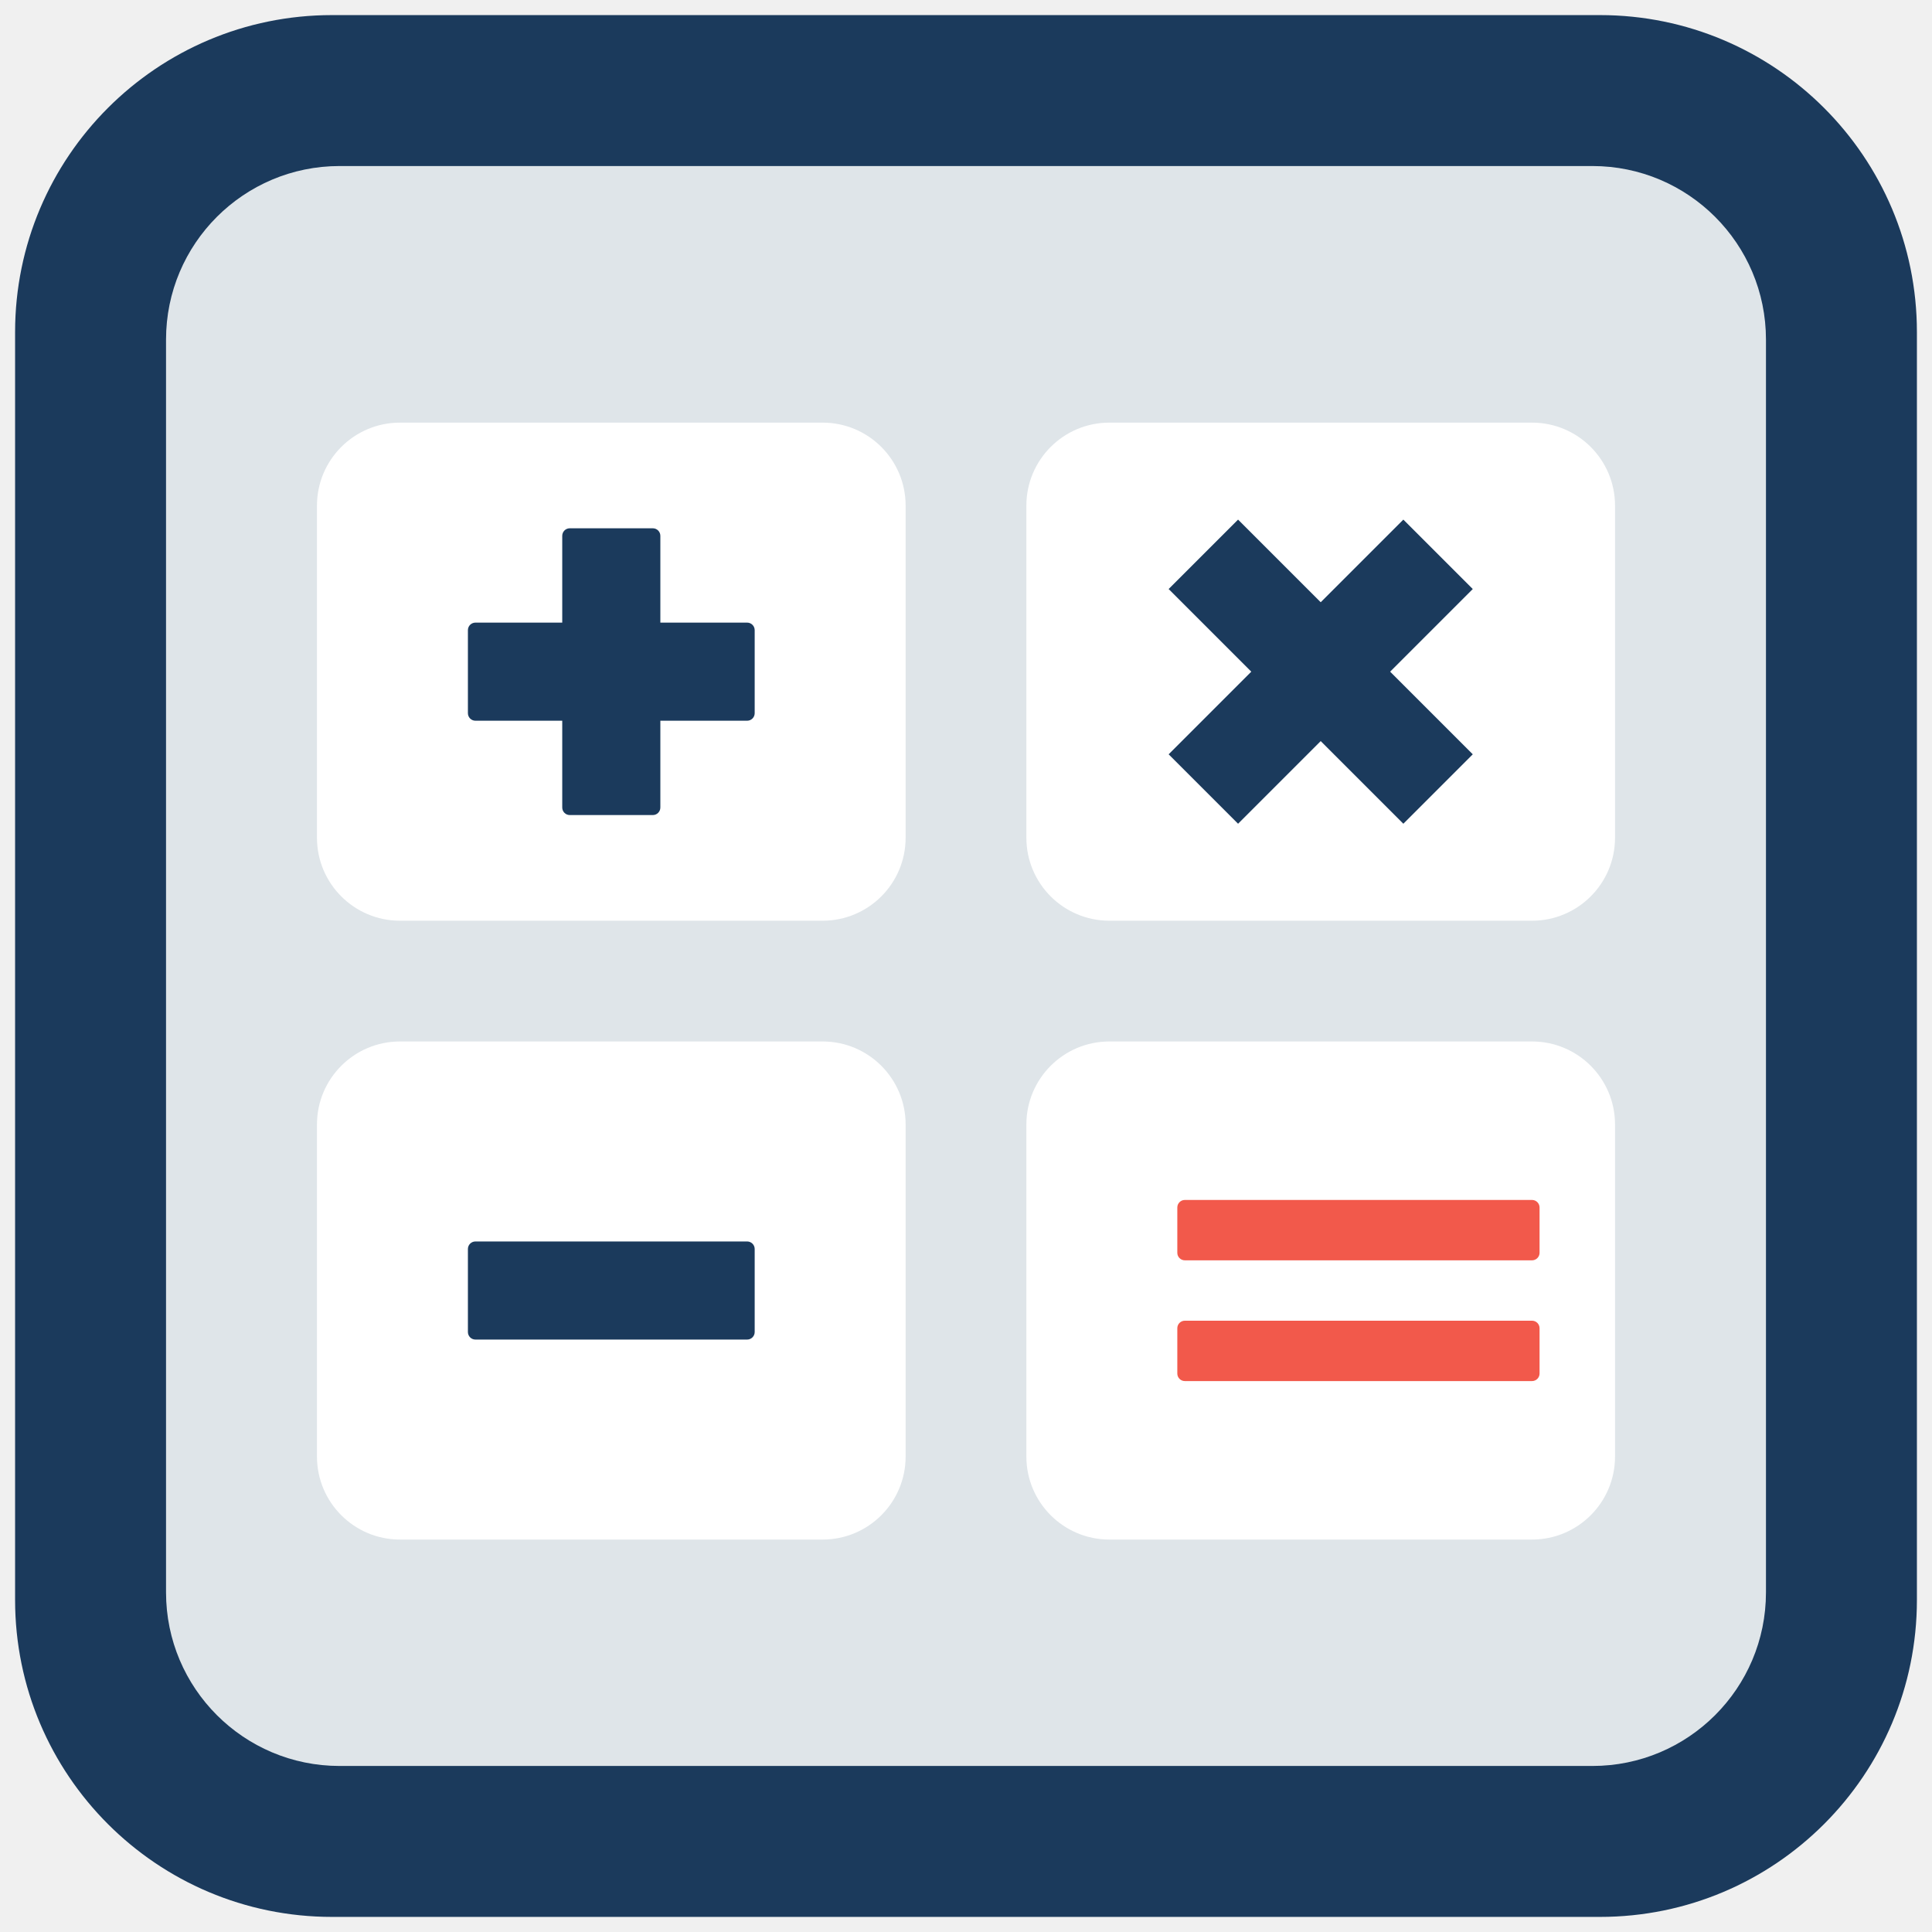
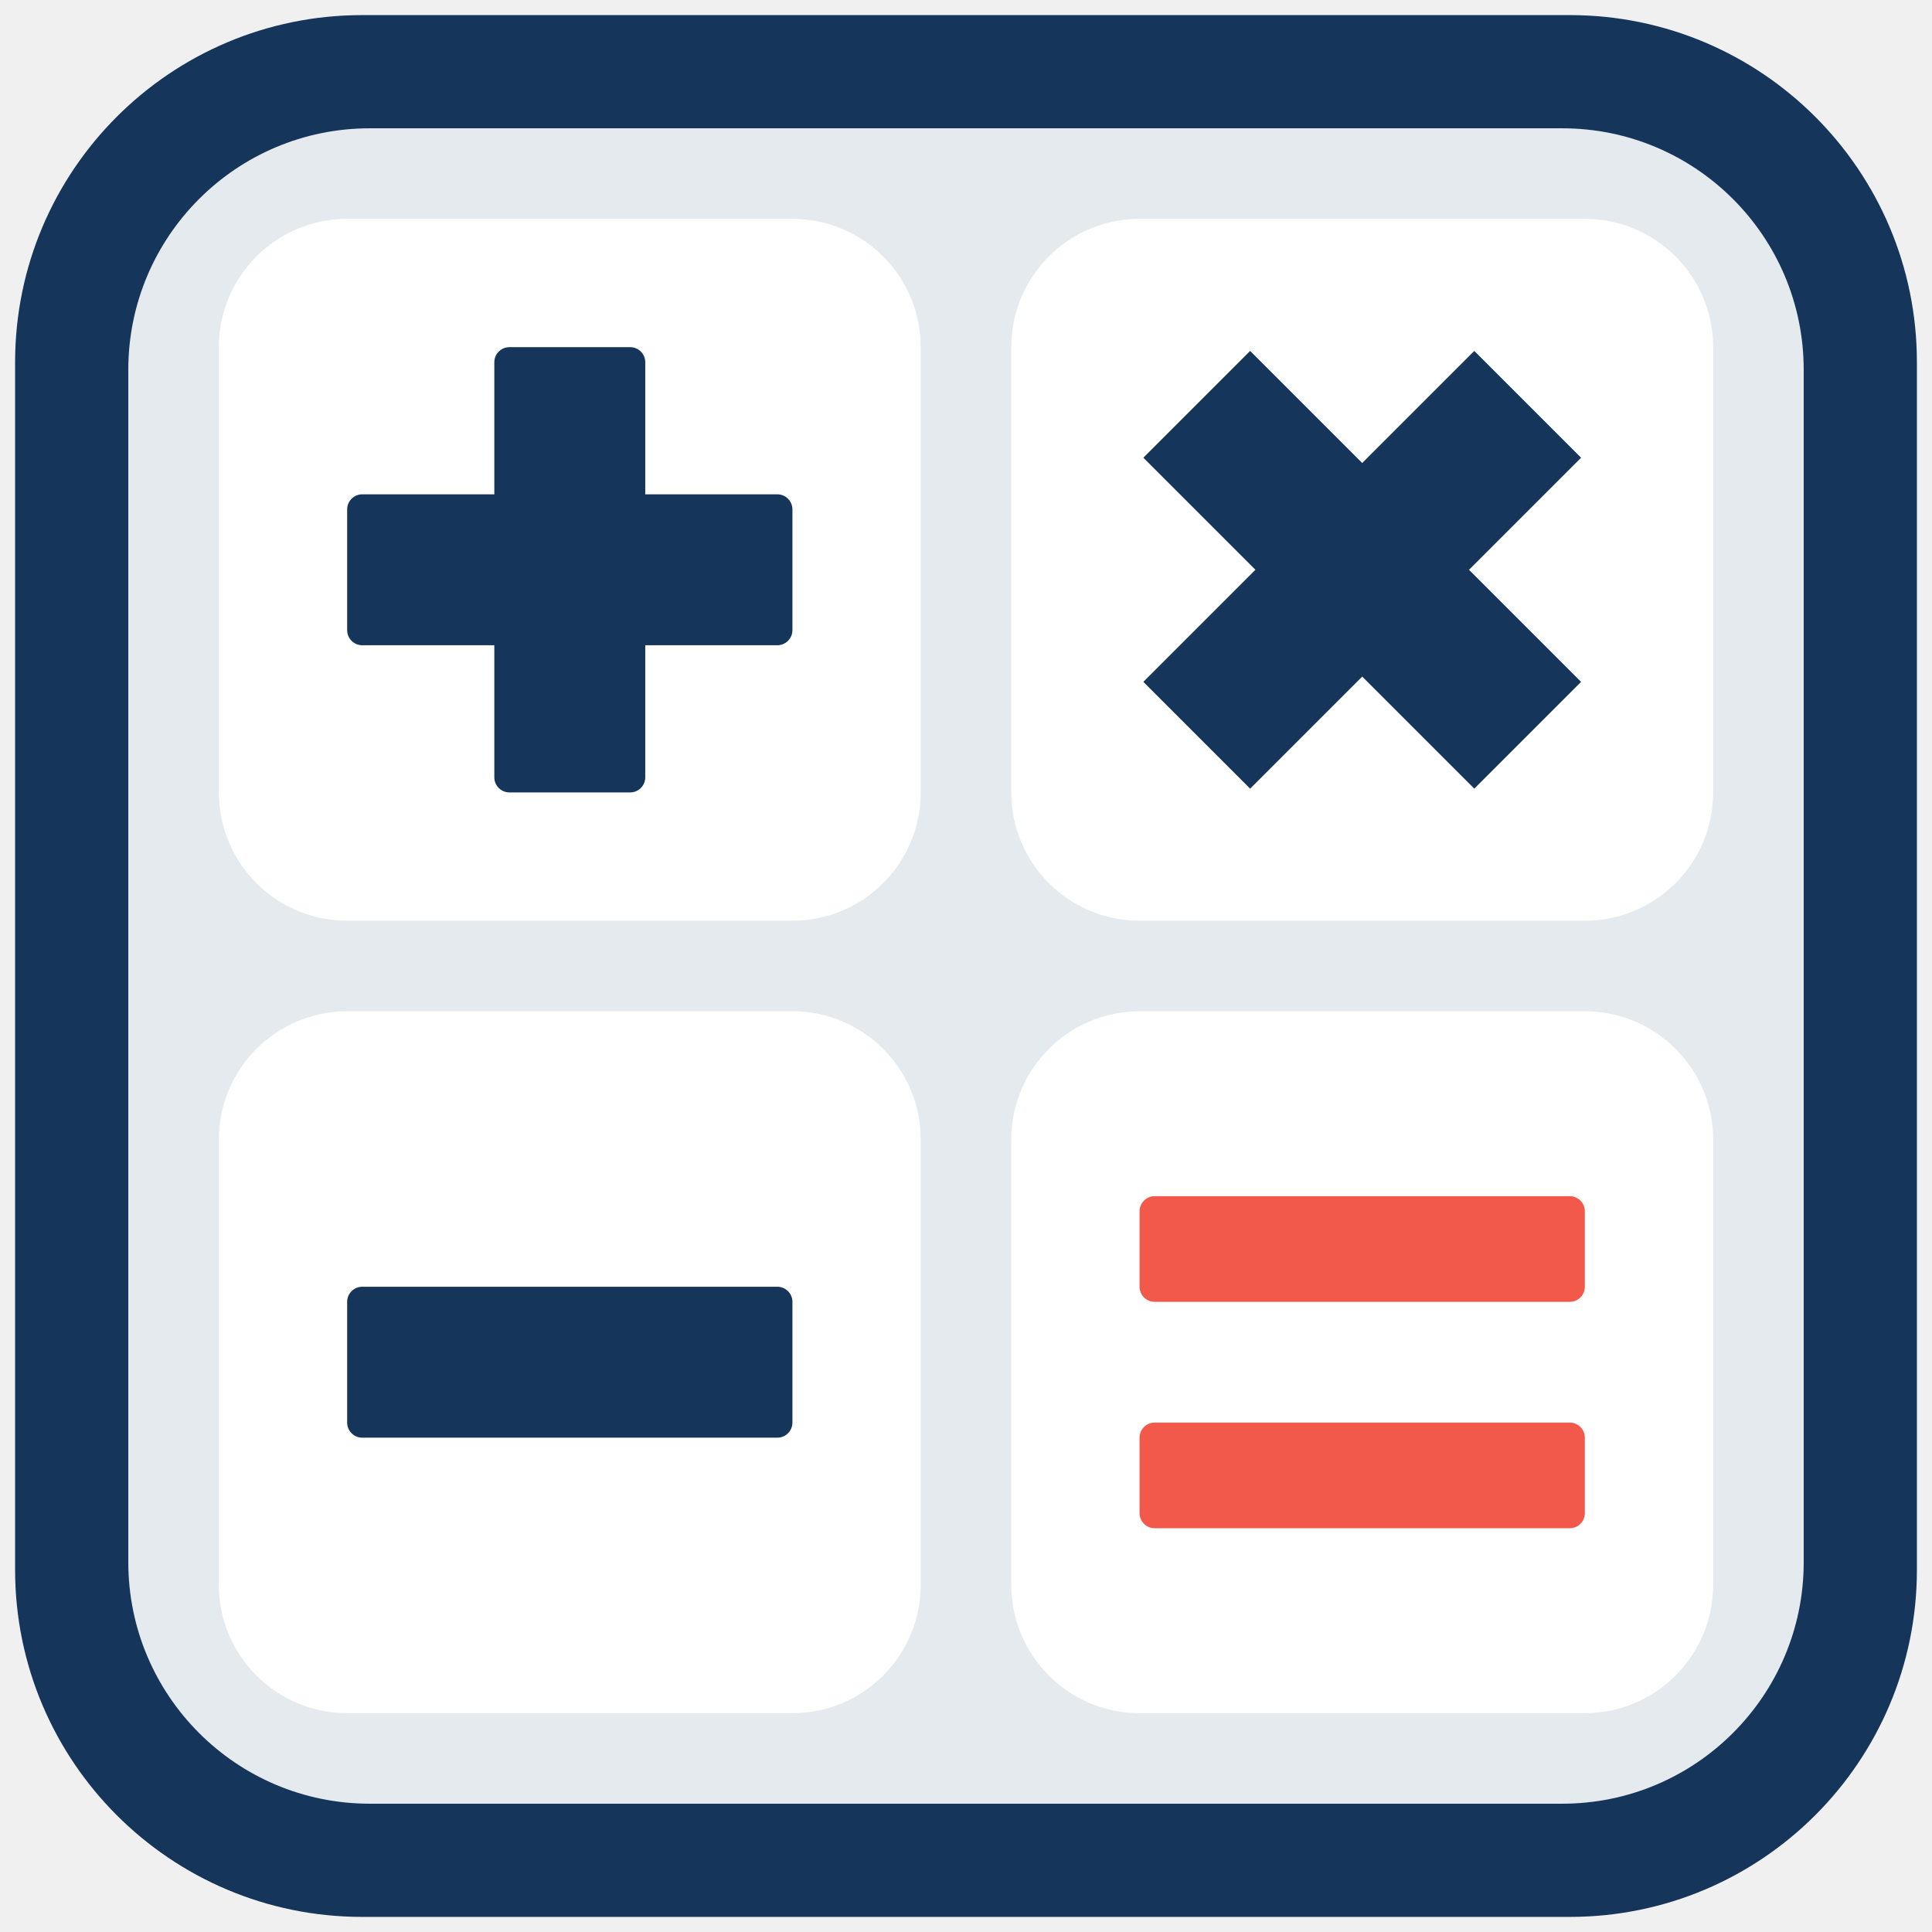
<svg xmlns="http://www.w3.org/2000/svg" width="512" height="512" viewBox="0 0 512 512">
-   <rect x="4" y="4" width="504" height="504" rx="84" fill="#1b3a5c" />
-   <rect x="44" y="44" width="424" height="424" rx="46" fill="#dfe5e9" />
-   <g fill="#ffffff">
-     <rect x="84" y="112" width="156" height="132" rx="22" />
-     <rect x="272" y="112" width="156" height="132" rx="22" />
-     <rect x="84" y="276" width="156" height="132" rx="22" />
-     <rect x="272" y="276" width="156" height="132" rx="22" />
-   </g>
-   <g fill="#1b3a5c">
-     <rect x="124" y="165" width="76" height="26" rx="2" />
-     <rect x="149" y="140" width="26" height="76" rx="2" />
-     <rect x="124" y="329" width="76" height="26" rx="2" />
-     <polygon points="390.3,199.9 371.9,218.3 309.7,156.1 328.1,137.7" />
-     <polygon points="390.3,156.1 371.9,137.7 309.7,199.9 328.1,218.3" />
-   </g>
-   <g fill="#f2594b">
-     <rect x="312" y="318" width="96" height="16" rx="2" />
-     <rect x="312" y="350" width="96" height="16" rx="2" />
-   </g>
+   <rect x="4" y="4" width="504" height="504" rx="92" fill="#16355a" />
+   <rect x="34" y="34" width="444" height="444" rx="64" fill="#e4eaee" />
+   <rect x="58" y="58" width="186" height="186" rx="34" fill="#ffffff" />
+   <rect x="268" y="58" width="186" height="186" rx="34" fill="#ffffff" />
+   <rect x="58" y="268" width="186" height="186" rx="34" fill="#ffffff" />
+   <rect x="268" y="268" width="186" height="186" rx="34" fill="#ffffff" />
+   <rect x="92.0" y="131.0" width="118" height="40" rx="4" fill="#16355a" />
+   <rect x="131.0" y="92.0" width="40" height="118" rx="4" fill="#16355a" />
+   <rect x="92.0" y="341.0" width="118" height="40" rx="4" fill="#16355a" />
+   <rect x="302.0" y="317.0" width="118" height="28" rx="4" fill="#f2594b" />
+   <rect x="302.0" y="377.0" width="118" height="28" rx="4" fill="#f2594b" />
+   <polygon points="419.0,180.7 390.7,209.0 303.0,121.3 331.3,93.0" fill="#16355a" />
+   <polygon points="419.0,121.3 390.7,93.0 303.0,180.7 331.3,209.0" fill="#16355a" />
</svg>
